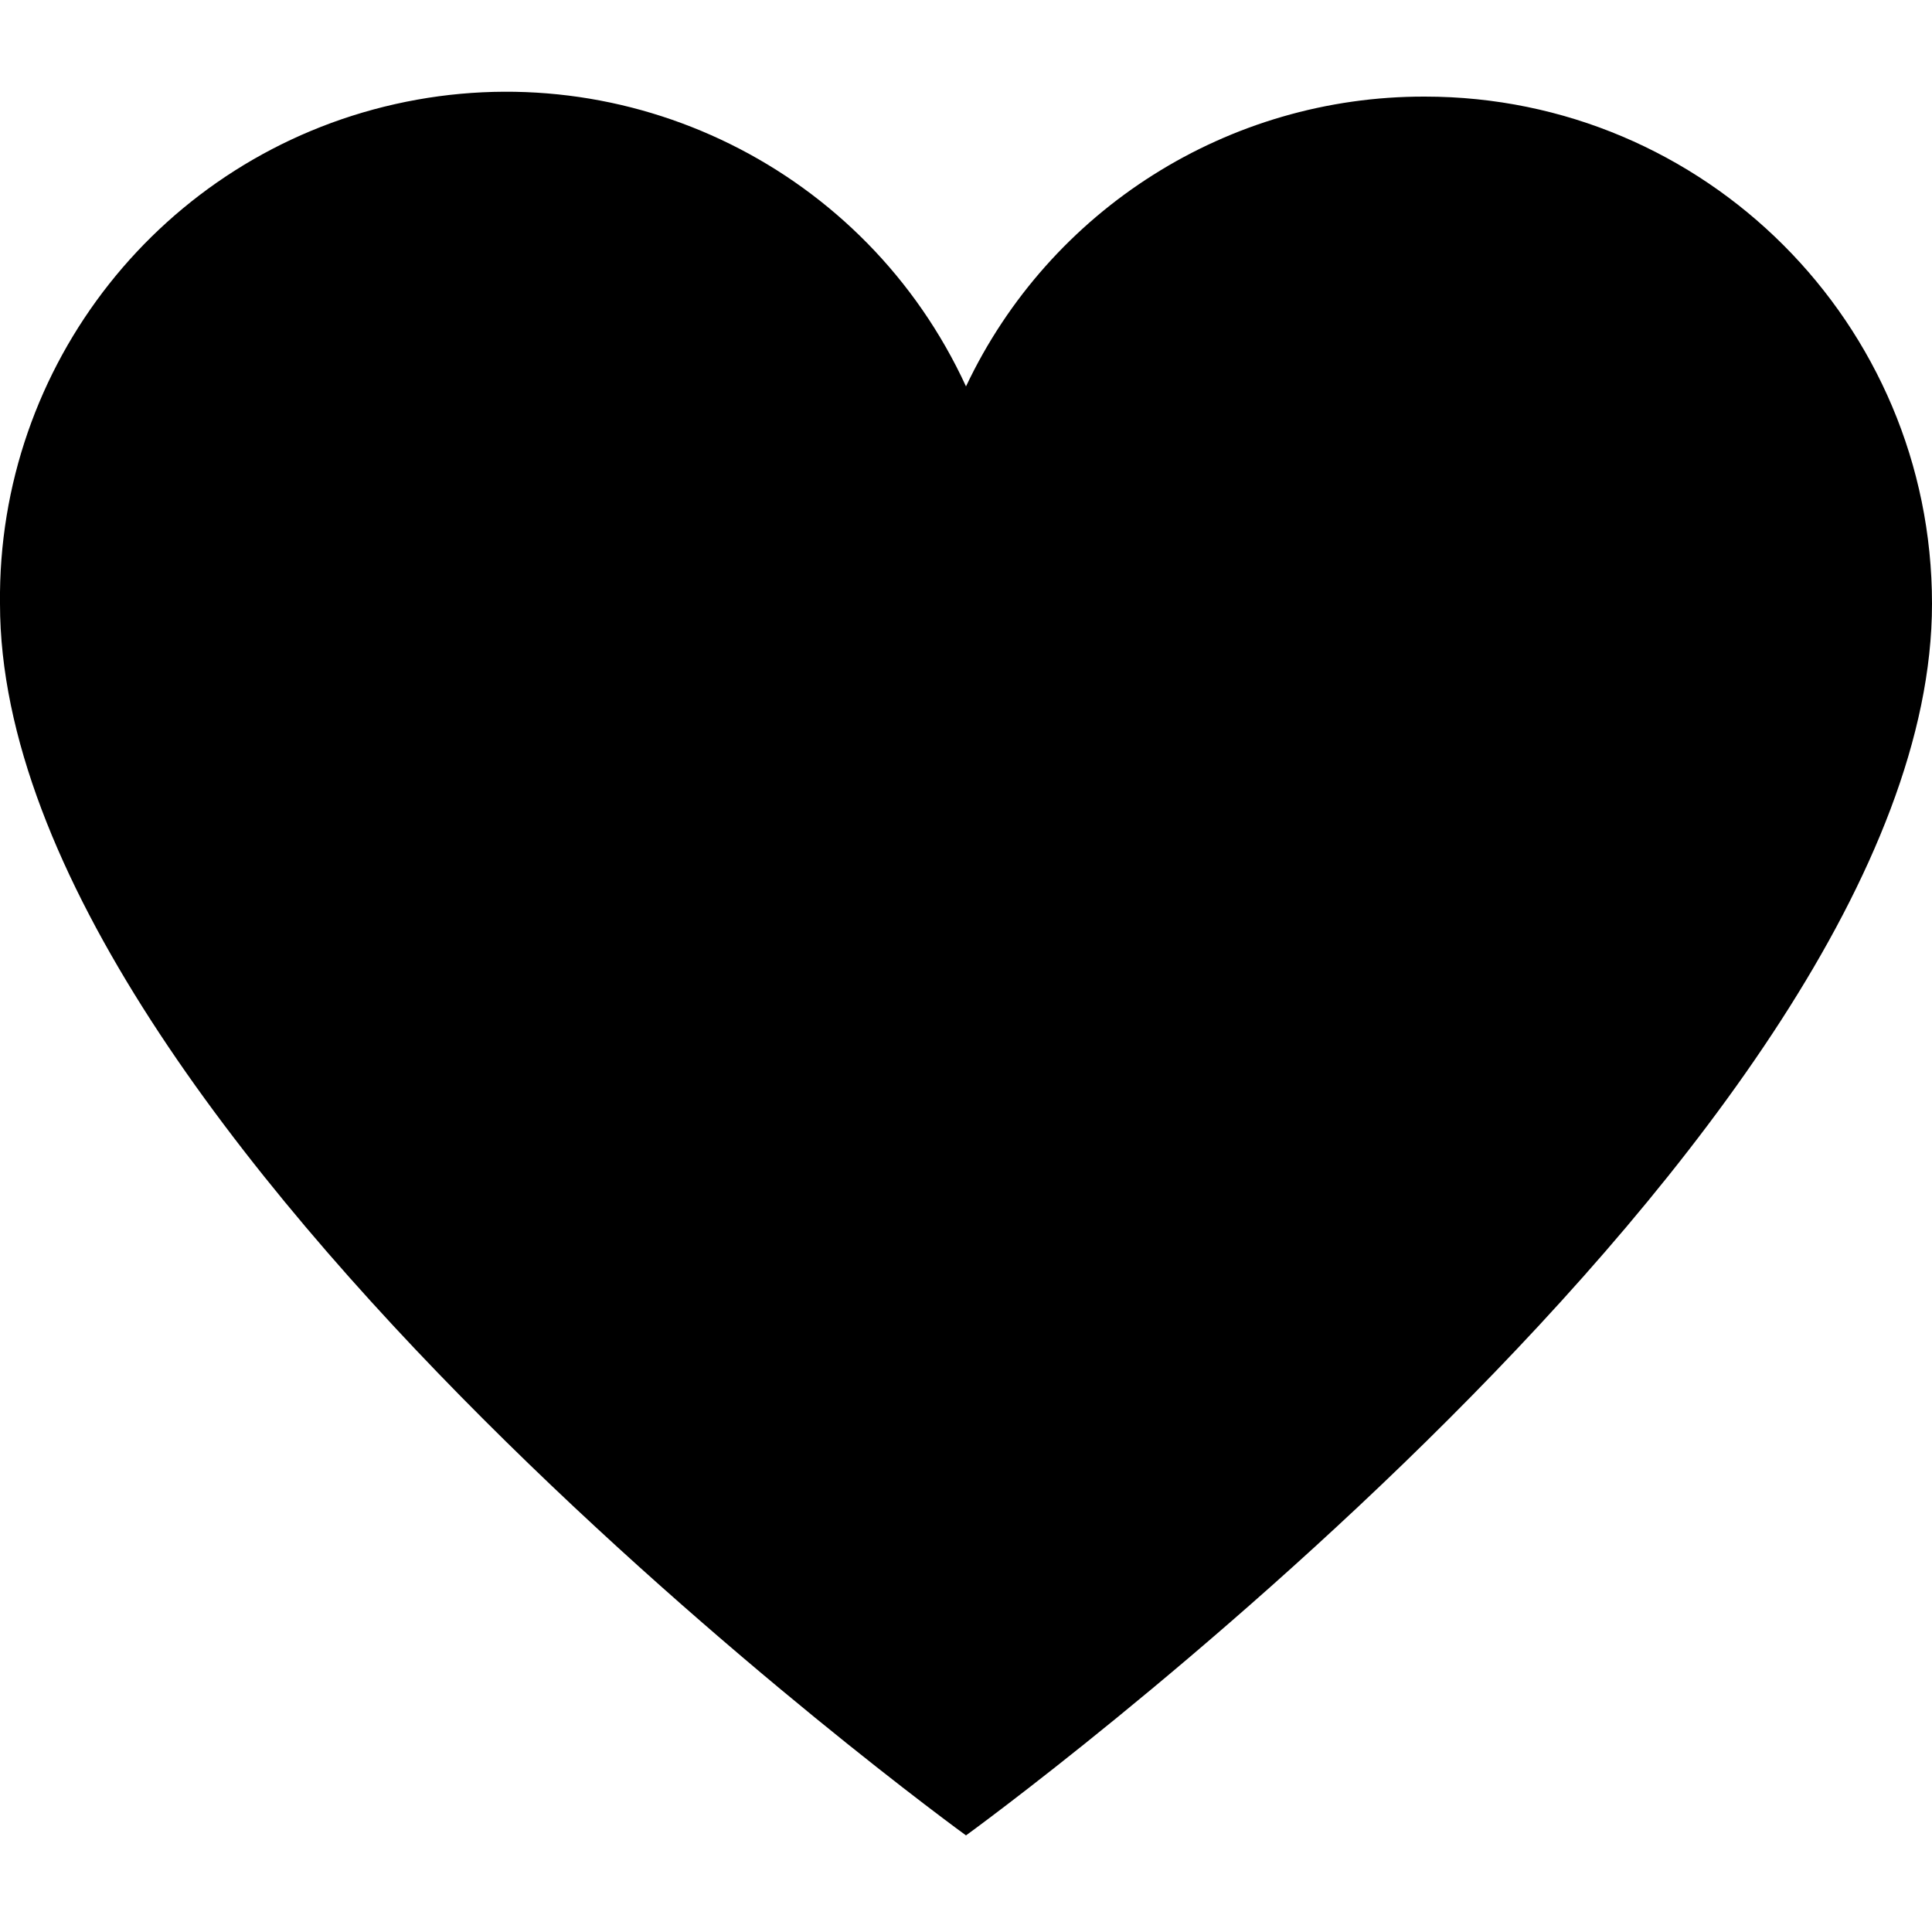
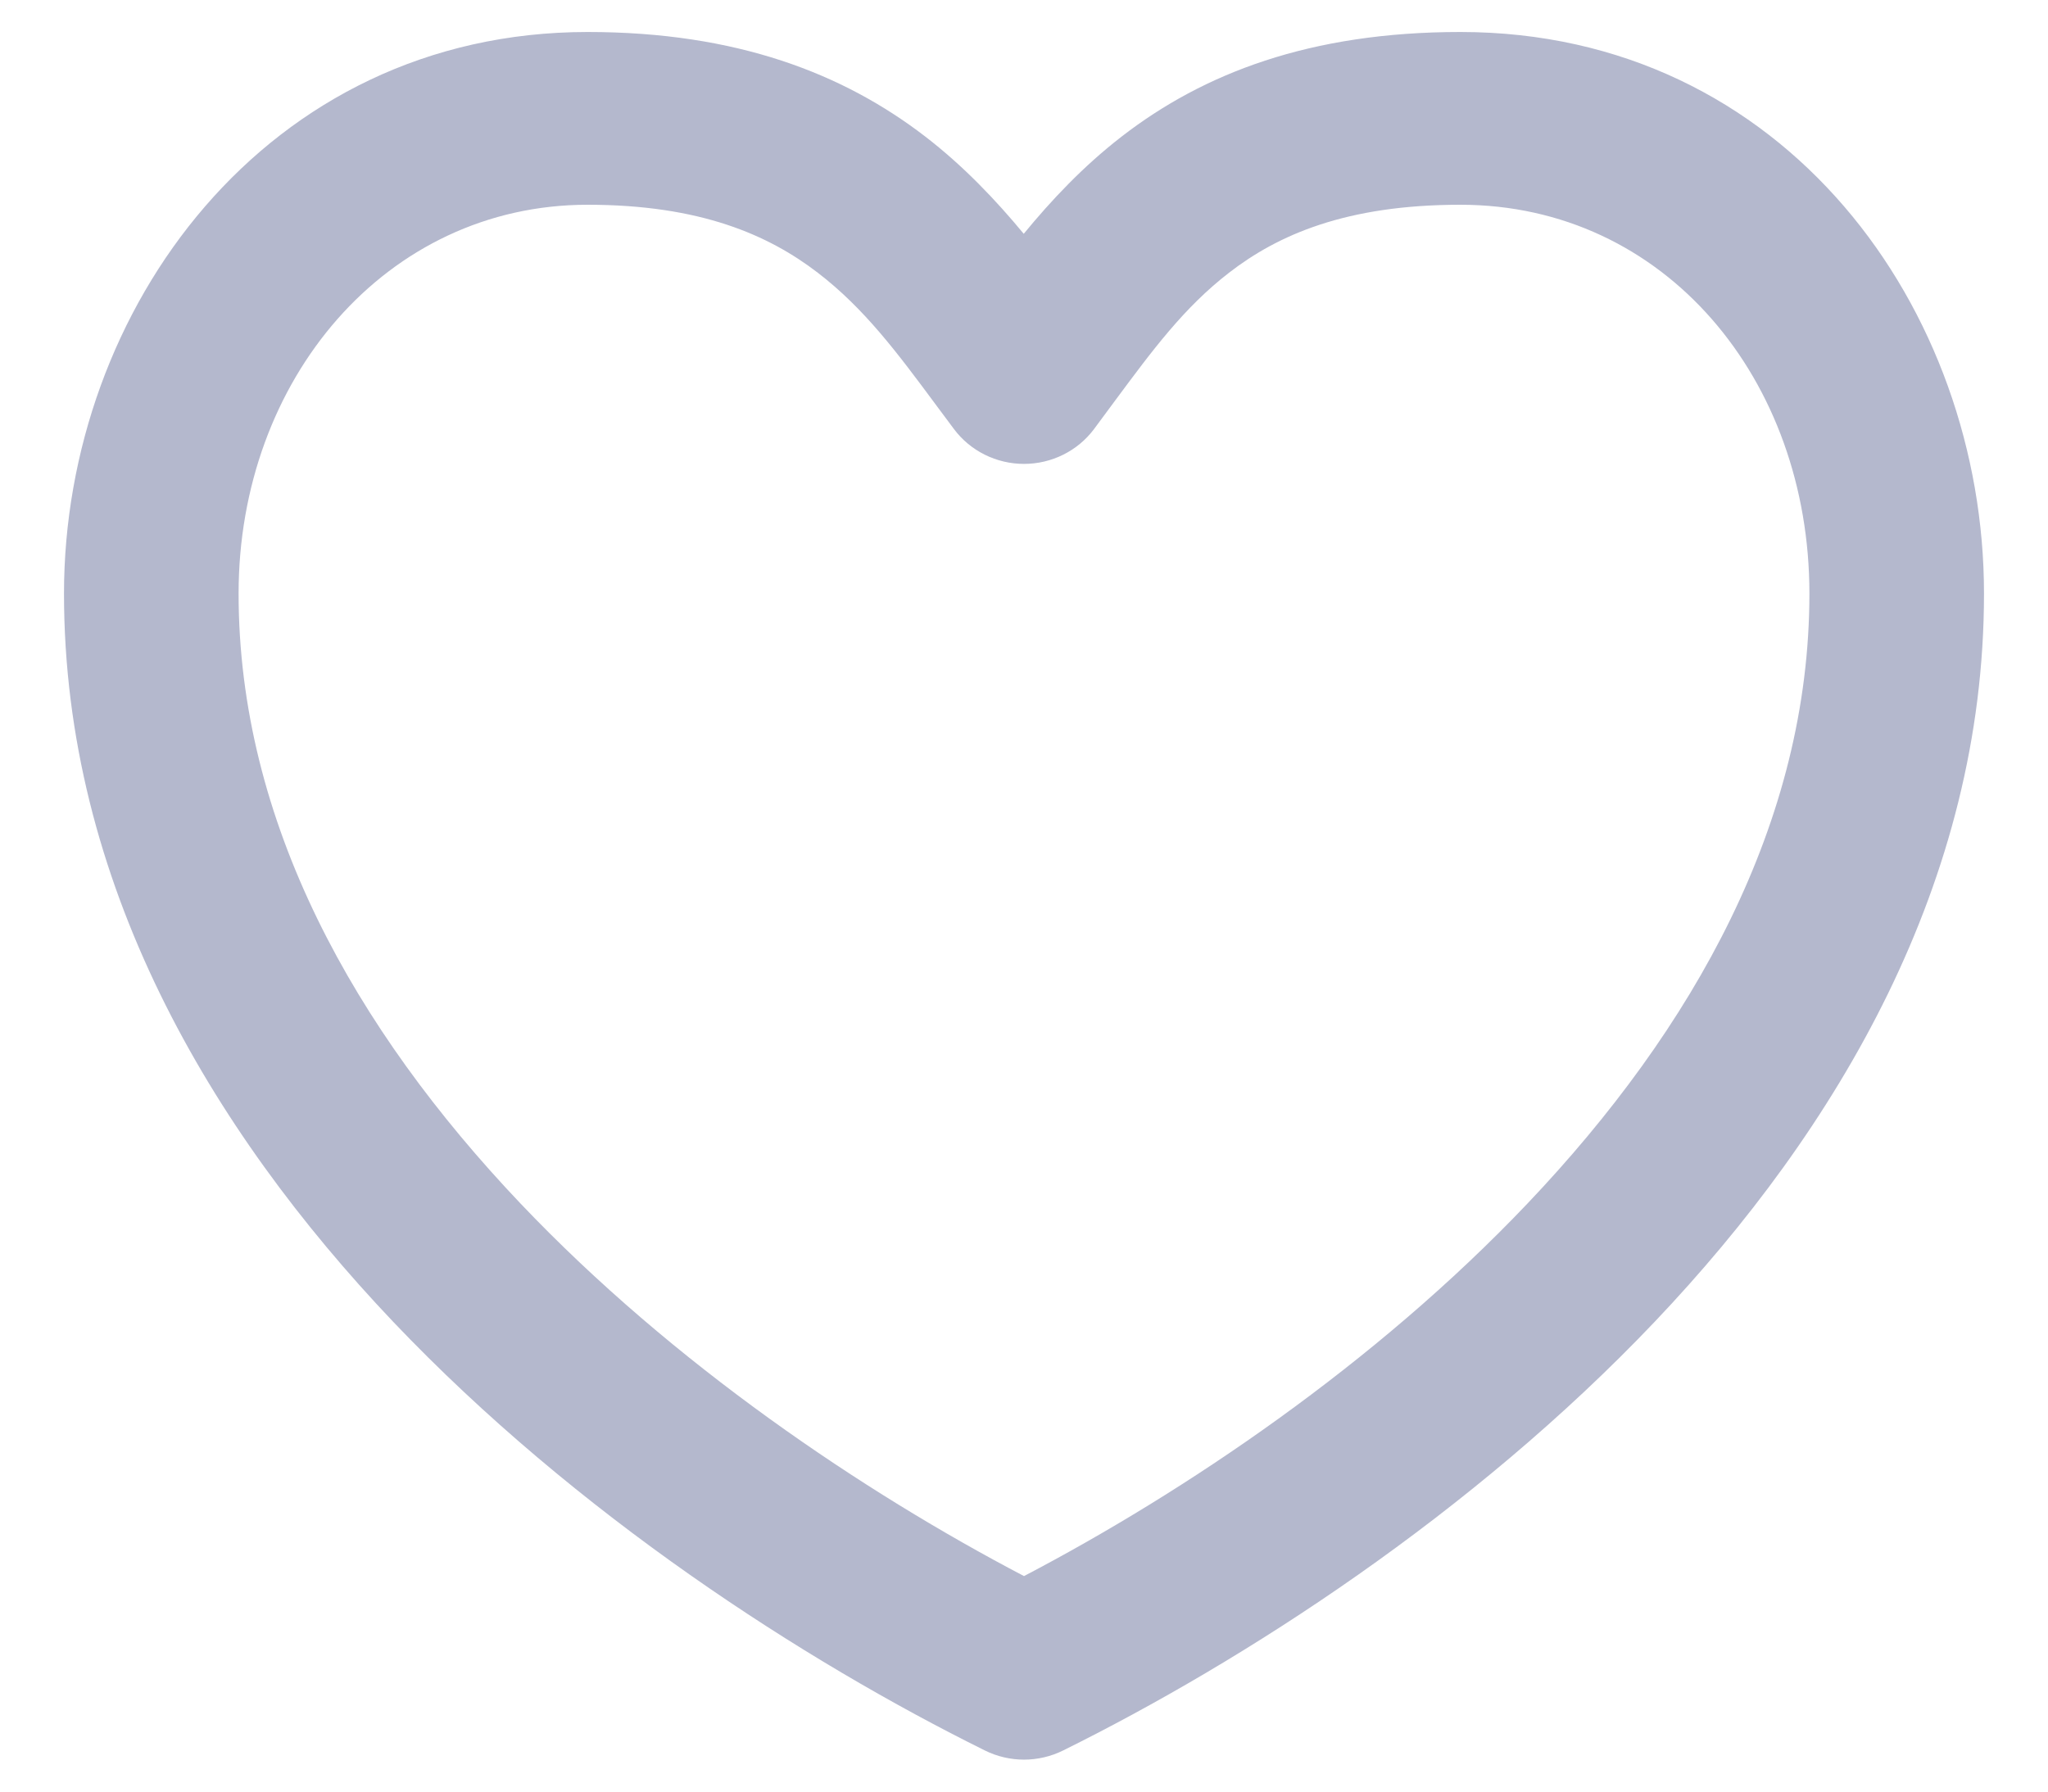
- <svg xmlns="http://www.w3.org/2000/svg" width="20" height="20" viewBox="0 0 20 20">
-   <path d="M14.75 1A5.24 5.24 0 0 0 10 4 5.24 5.24 0 0 0 0 6.25C0 11.75 10 19 10 19s10-7.25 10-12.75A5.25 5.25 0 0 0 14.75 1z" />
+ <svg xmlns="http://www.w3.org/2000/svg" width="16" height="14" viewBox="0 0 16 14" fill="none">
+   <path fill-rule="evenodd" clip-rule="evenodd" d="M0.5 4.638C0.5 2.42 2.077 0.25 4.591 0.25C5.756 0.25 6.588 0.575 7.226 1.065C7.529 1.298 7.782 1.566 7.998 1.827C8.212 1.566 8.463 1.299 8.763 1.067C9.4 0.574 10.233 0.25 11.409 0.25C13.951 0.25 15.5 2.424 15.5 4.638C15.5 6.893 14.358 8.822 12.928 10.328C11.496 11.835 9.72 12.978 8.305 13.679C8.113 13.774 7.887 13.774 7.695 13.679C6.28 12.978 4.504 11.835 3.071 10.328C1.641 8.822 0.5 6.893 0.5 4.638ZM4.591 1.6C3.014 1.6 1.864 2.97 1.864 4.638C1.864 6.423 2.768 8.037 4.065 9.403C5.261 10.662 6.746 11.659 8 12.316C9.254 11.659 10.739 10.662 11.935 9.403C13.232 8.037 14.136 6.423 14.136 4.638C14.136 2.967 13.009 1.6 11.409 1.6C10.514 1.6 9.982 1.837 9.602 2.131C9.25 2.403 9.005 2.735 8.712 3.13C8.659 3.202 8.604 3.276 8.547 3.353C8.419 3.524 8.216 3.625 8 3.625C7.784 3.625 7.581 3.524 7.453 3.353C7.404 3.287 7.357 3.224 7.31 3.161C7.009 2.755 6.753 2.411 6.39 2.132C6.005 1.836 5.471 1.6 4.591 1.6Z" fill="#B4B8CD" />
</svg>
